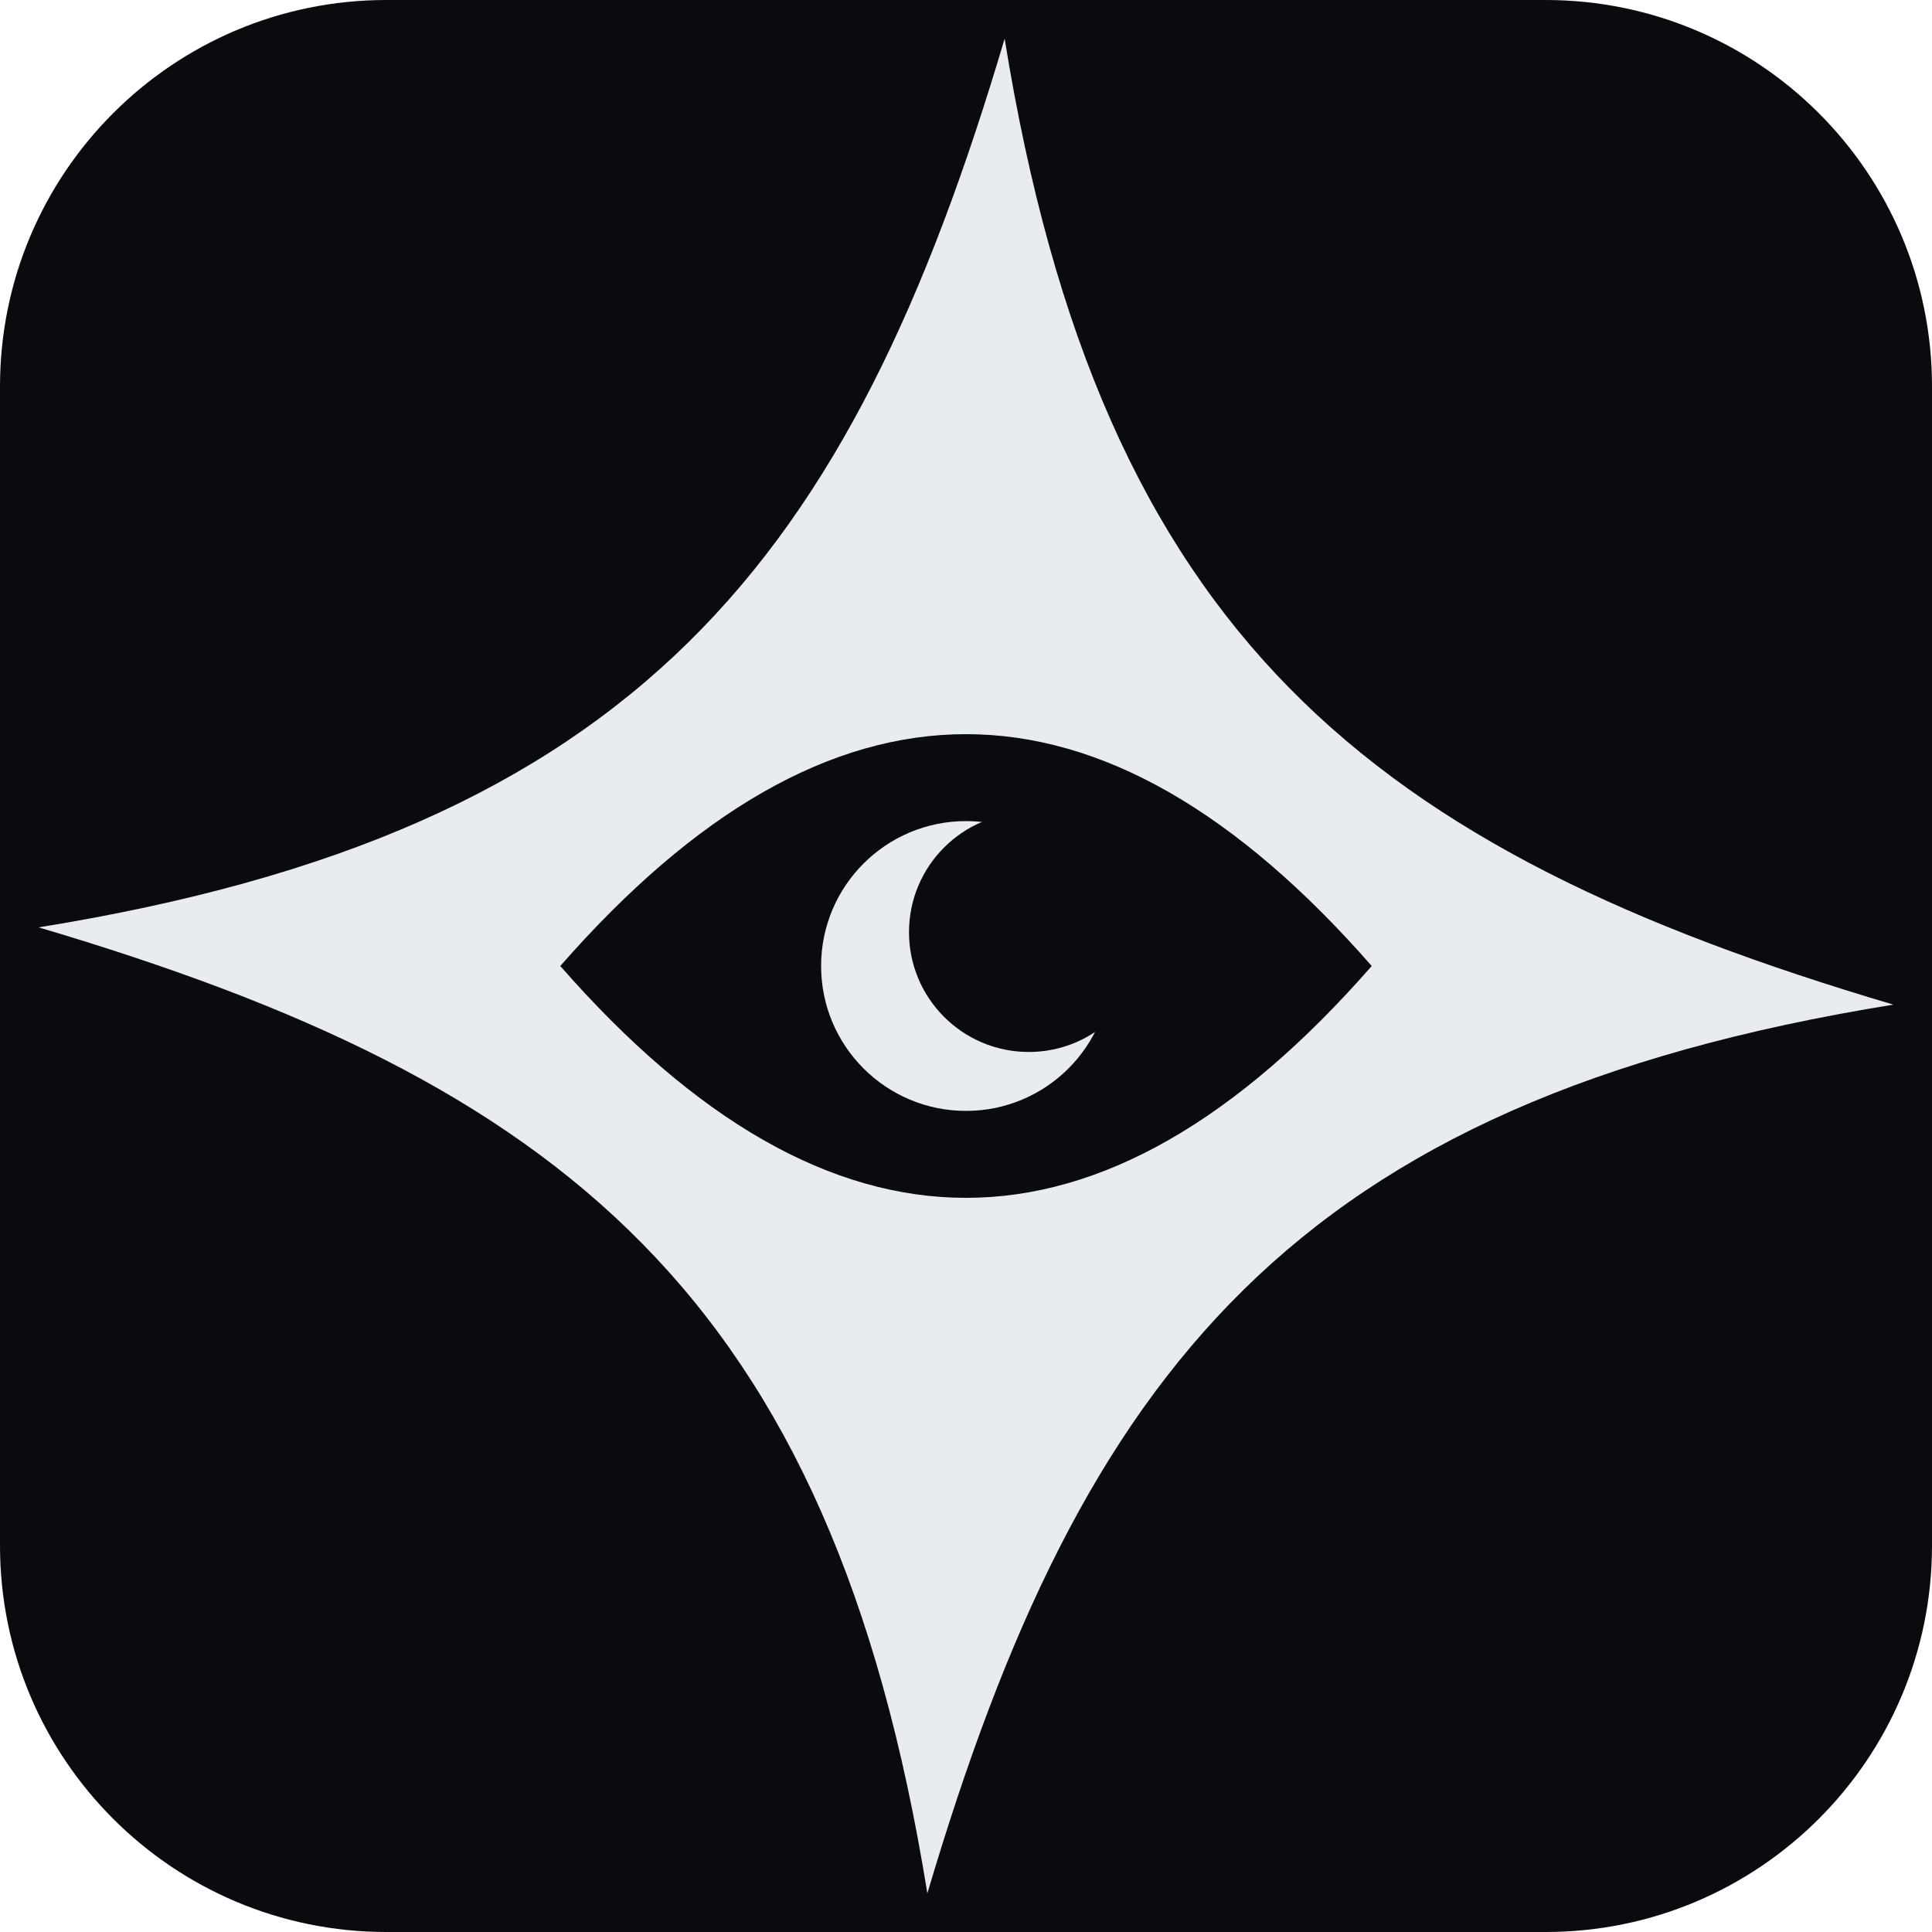
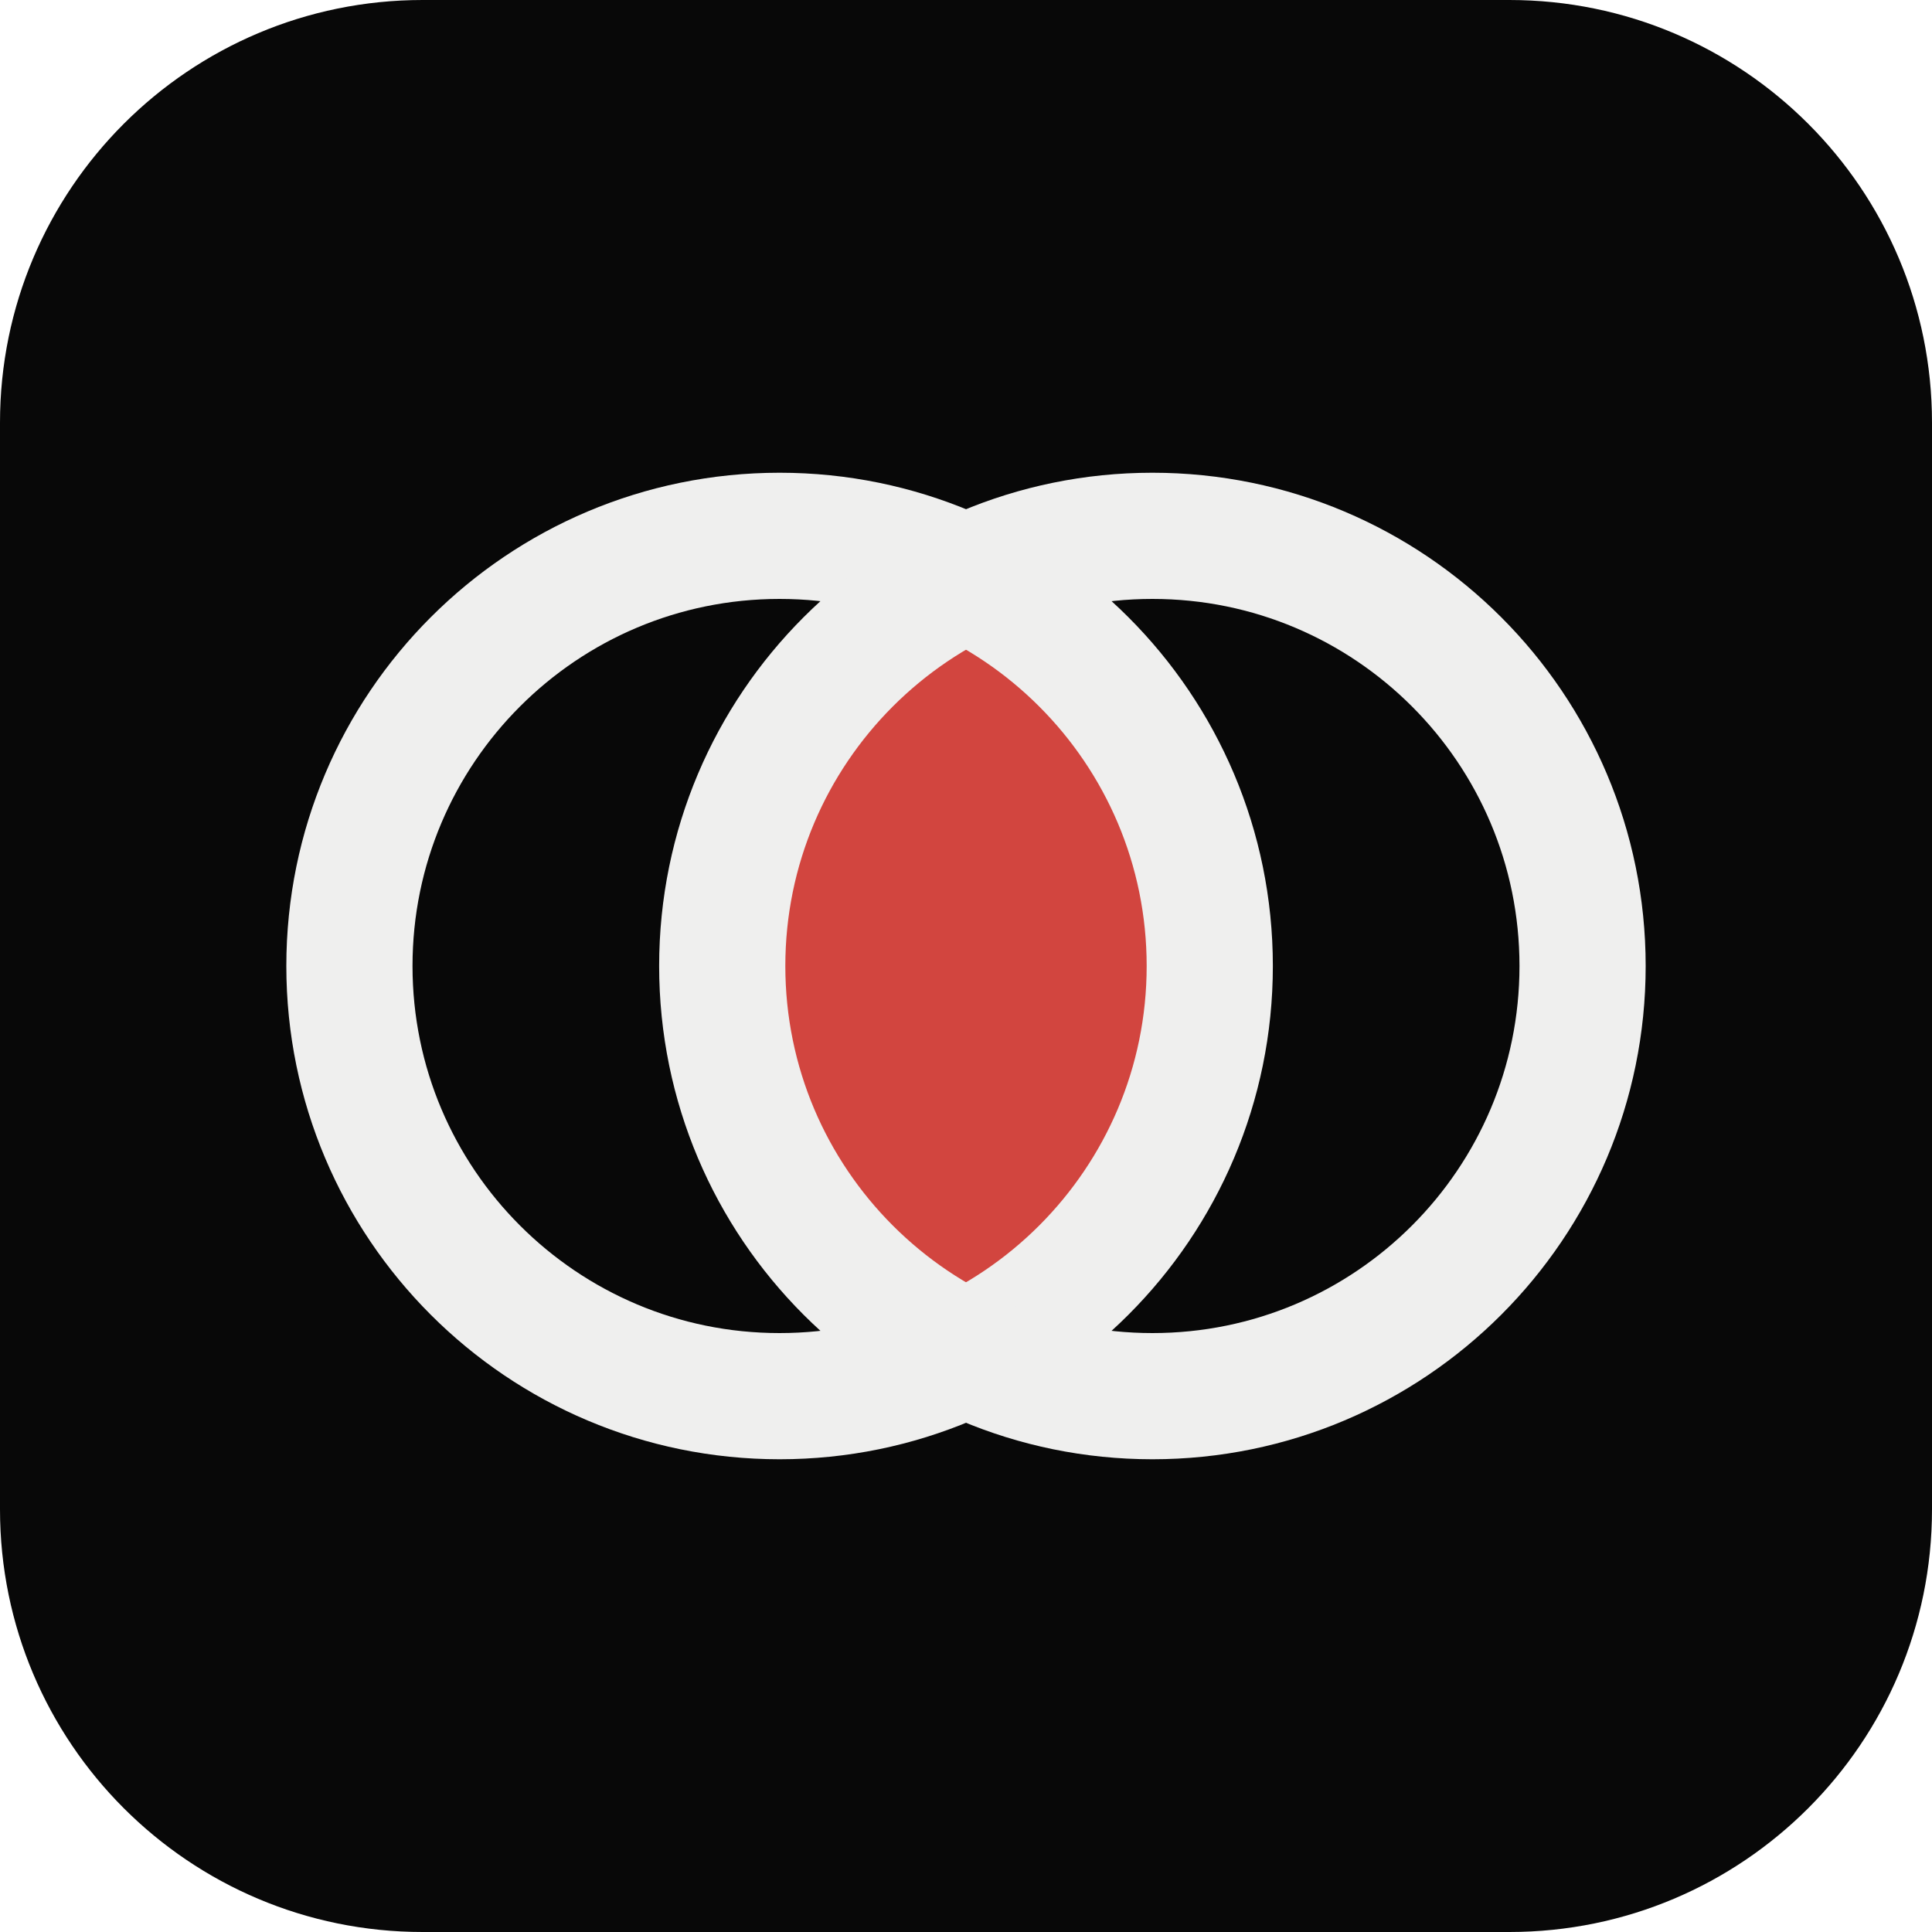
- <svg xmlns="http://www.w3.org/2000/svg" viewBox="0 0 200 200">
-   <rect width="200" height="200" rx="40" fill="#0B0A0F" />
-   <path fill="#E8EBF0" d="M104 4 C114 66 142 88 196 104 C134 114 112 142 96 196 C86 134 58 112 4 96 C66 86 88 58 104 4 Z" />
-   <path fill="#0B0A0F" d="M58 100 C86 68 114 68 142 100 C114 132 86 132 58 100 Z" />
-   <circle cx="100" cy="100" r="15" fill="#E8EBF0" />
-   <circle cx="106.5" cy="96.5" r="12.4" fill="#0B0A0F" />
+ <svg xmlns="http://www.w3.org/2000/svg" viewBox="0 0 64 64">
+   <rect width="64" height="64" rx="14" fill="#080808" />
+   <g transform="translate(1.6 1.6) scale(.95)">
+     <g transform="translate(32 32)">
+       <path d="M0 -13.52A15 15 0 0 1 0 13.52A15 15 0 0 1 0 -13.52Z" fill="#d2453f" />
+       <circle cx="-6.5" cy="0" r="15" fill="none" stroke="#efefee" stroke-width="4.4" />
+       <circle cx="6.5" cy="0" r="15" fill="none" stroke="#efefee" stroke-width="4.4" />
+     </g>
+   </g>
</svg>
